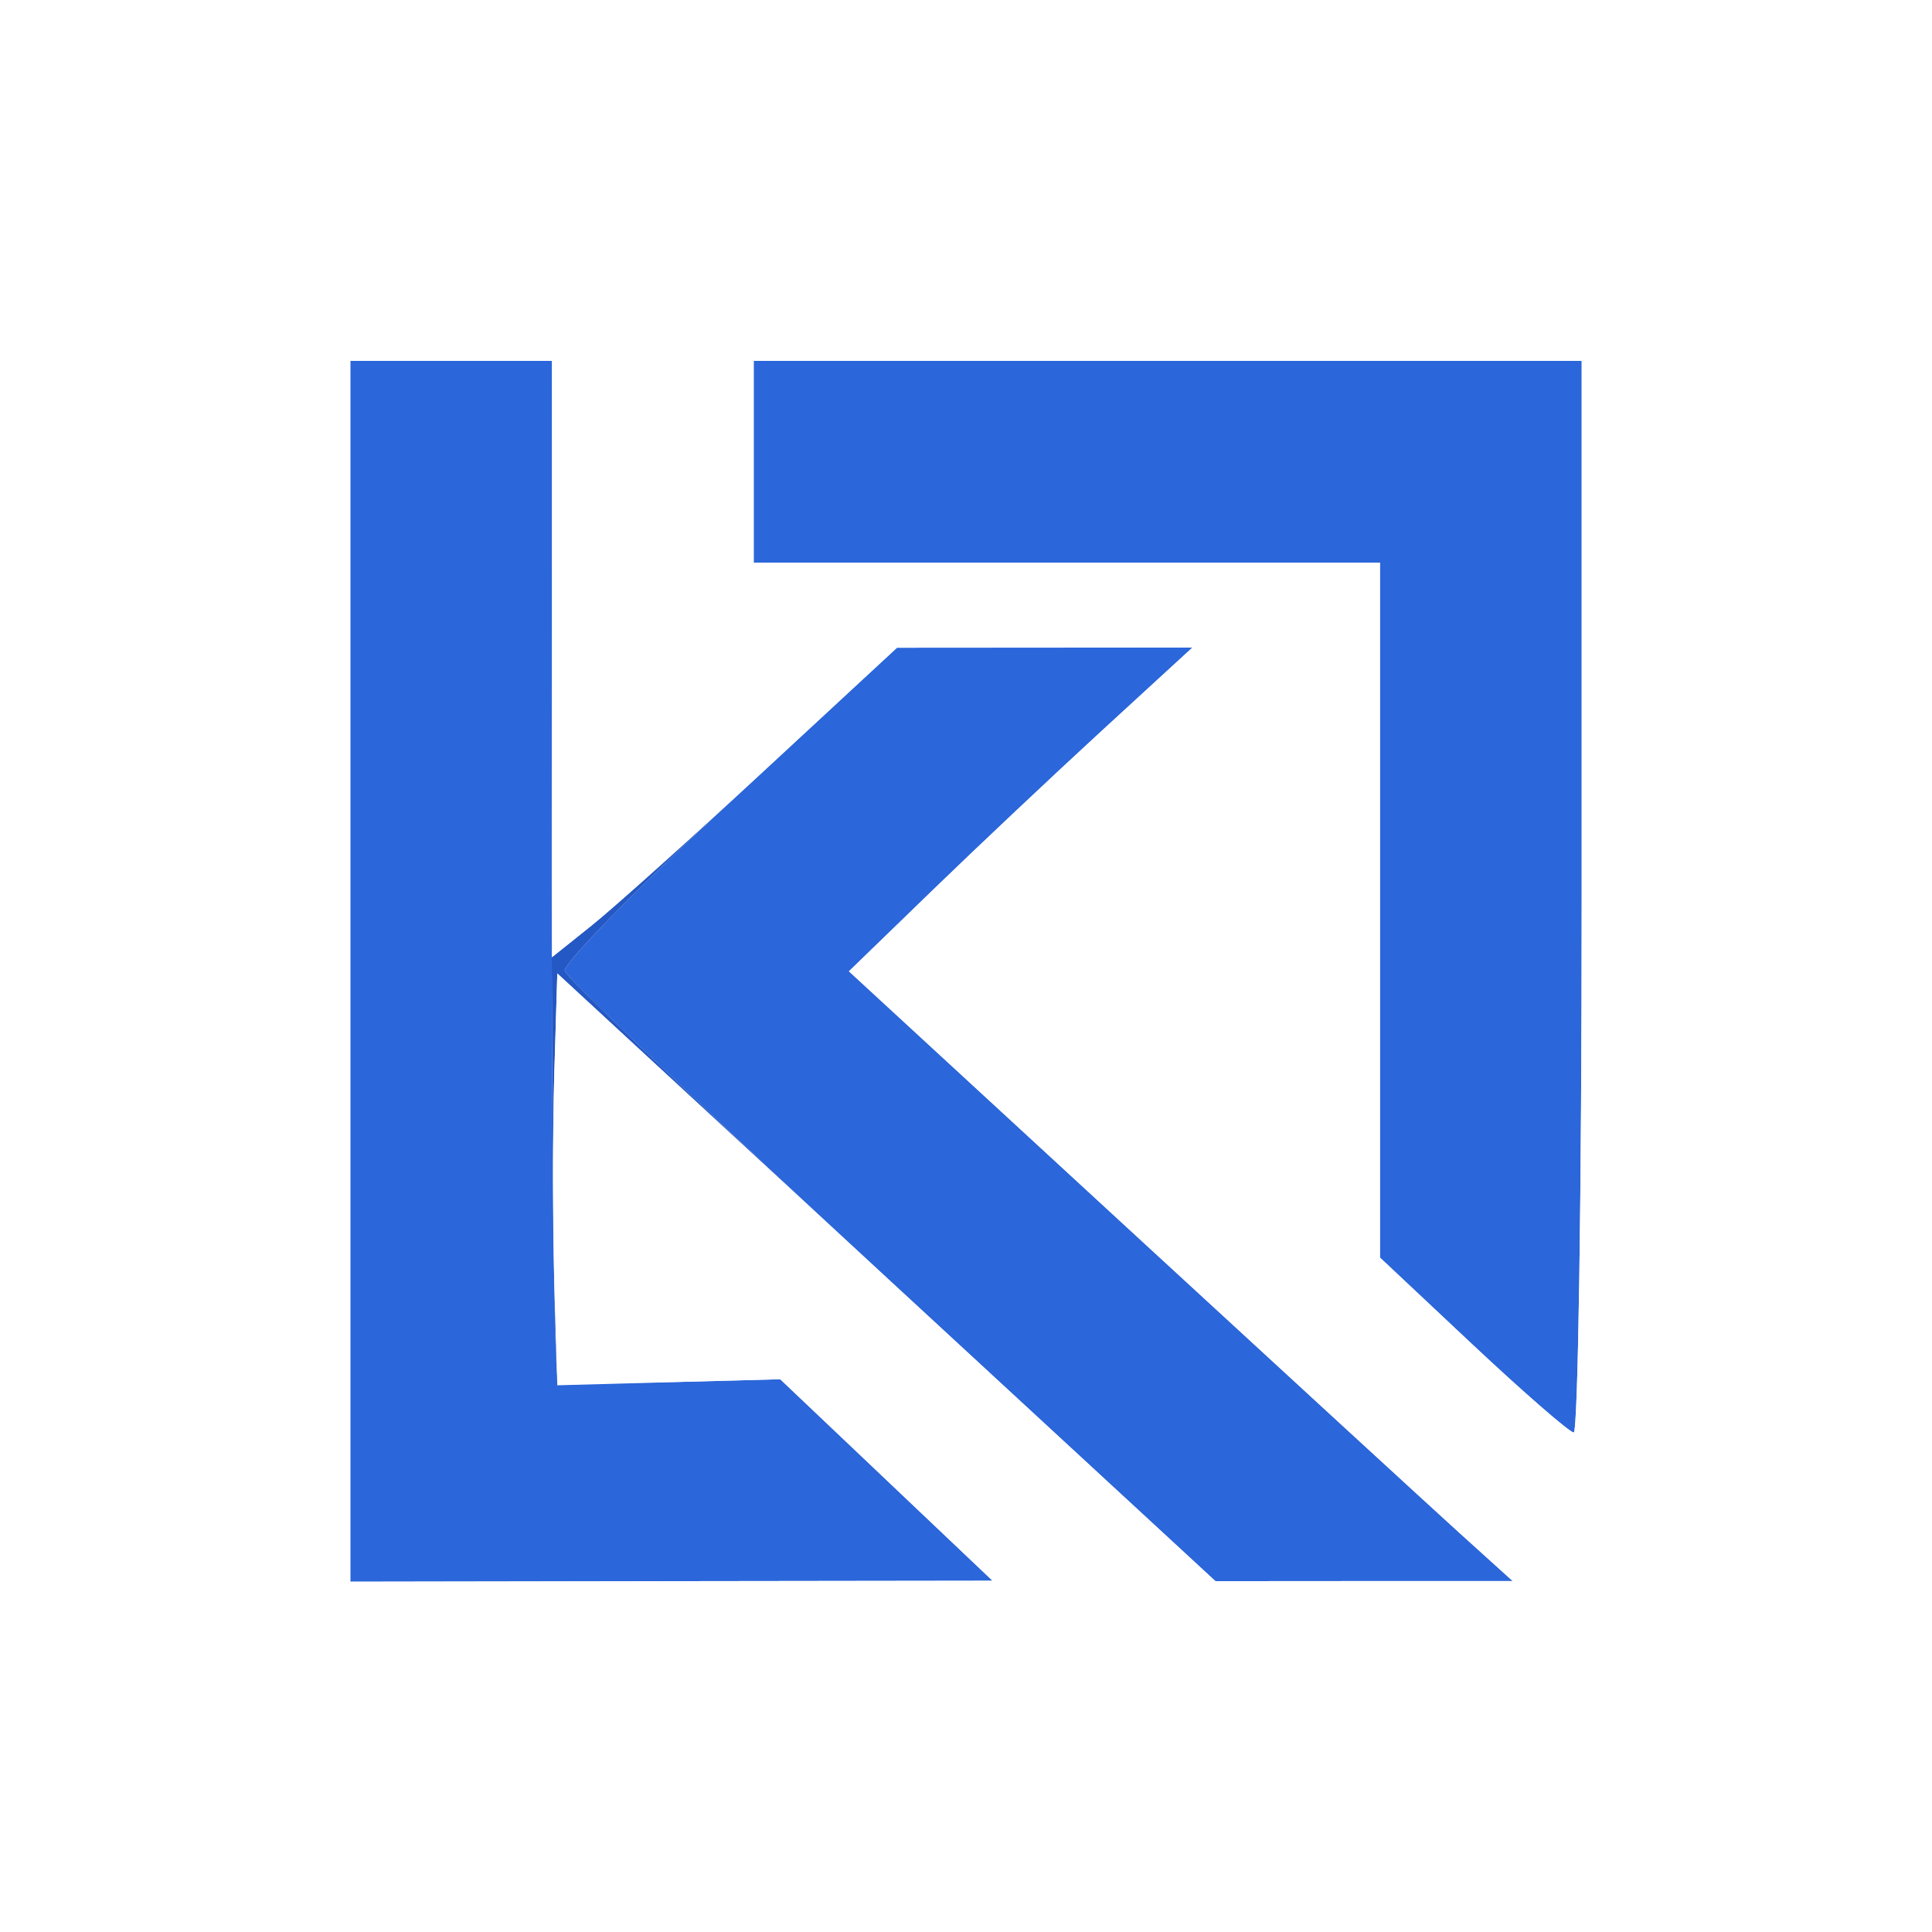
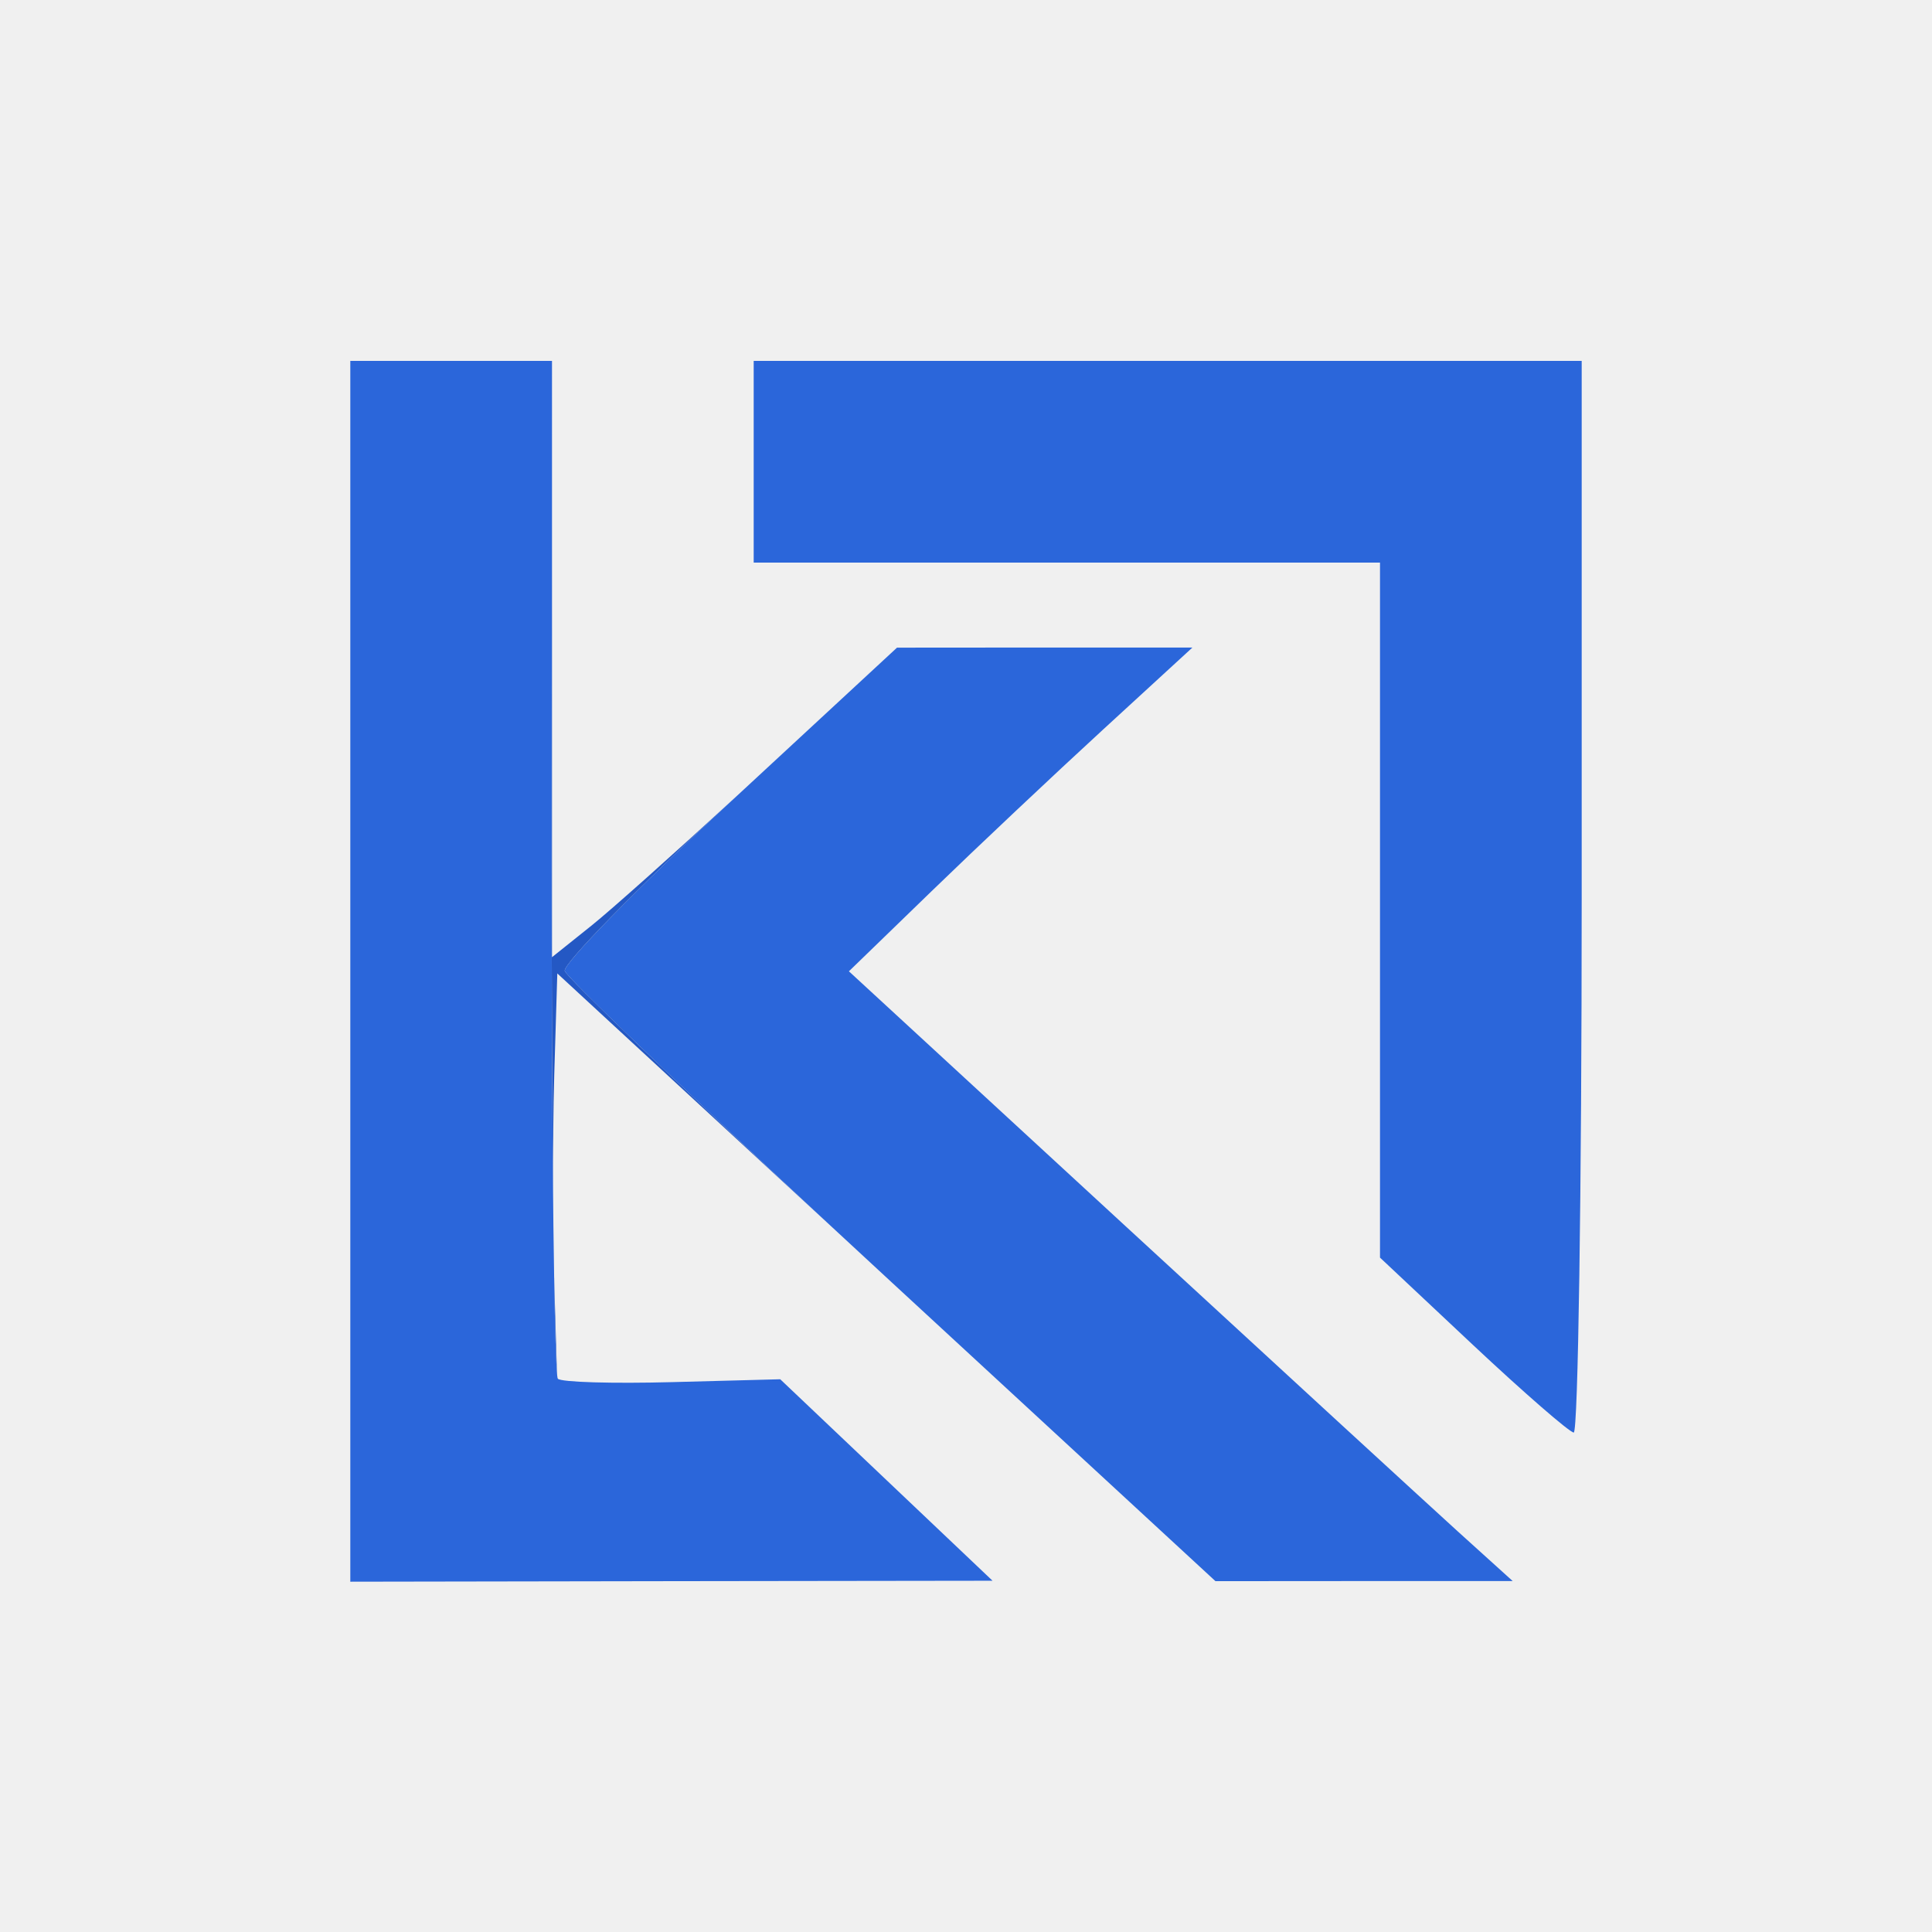
<svg xmlns="http://www.w3.org/2000/svg" width="182" height="182" viewBox="0 0 182 182">
  <g>
    <path d="M 149.00 84.50 C149.00,112.28 148.66,134.98 148.25,134.95 C147.84,134.92 143.56,131.20 138.75,126.69 L 130.00 118.47 L 130.00 53.00 L 71.00 53.00 L 71.00 34.00 L 149.00 34.00 ZM 83.50 139.42 L 93.50 148.91 L 63.25 148.95 L 33.00 149.00 L 33.00 34.00 L 51.99 34.00 L 51.97 81.64 C51.96,107.85 52.22,129.55 52.55,129.88 C52.87,130.21 57.72,130.35 63.32,130.20 L 73.50 129.93 ZM 137.28 144.22 L 142.50 148.94 L 128.50 148.94 L 114.50 148.95 L 84.00 120.80 C67.22,105.32 53.37,92.12 53.20,91.46 C53.04,90.81 60.01,83.68 68.70,75.64 L 84.50 61.01 L 98.42 61.00 L 112.33 61.00 L 103.92 68.72 C99.29,72.97 92.01,79.83 87.74,83.97 L 79.97 91.50 L 106.02 115.50 C120.35,128.70 134.42,141.62 137.28,144.22 Z" fill="#2B66DA" />
    <path d="M 51.97 81.64 L 51.99 34.00 L 52.00 34.00 L 52.00 90.17 L 55.75 87.17 C57.56,85.72 63.43,80.48 69.49,74.91 L 68.70 75.64 C60.01,83.68 53.04,90.81 53.20,91.46 C53.35,92.03 63.92,102.16 77.75,115.02 L 52.50 91.70 L 52.21 101.35 C52.12,104.35 52.09,108.45 52.10,112.41 C52.01,104.03 51.97,93.28 51.97,81.64 ZM 52.19 120.04 C52.20,120.28 52.21,120.52 52.21,120.75 L 52.47 129.39 C52.37,128.19 52.27,124.88 52.19,120.04 Z" fill="#2458C4" />
-     <path d="M 0.00 91.00 L 0.00 0.00 L 91.00 0.00 L 182.00 0.00 L 182.00 91.00 L 182.00 182.00 L 91.00 182.00 L 0.00 182.00 L 0.00 91.00 ZM 83.50 139.42 L 73.50 129.93 L 63.00 130.21 L 52.50 130.50 L 52.21 120.75 C52.06,115.39 52.06,106.66 52.21,101.35 L 52.50 91.70 L 83.50 120.33 L 114.50 148.95 L 128.50 148.94 L 142.50 148.94 L 137.28 144.22 C134.42,141.62 120.35,128.70 106.02,115.50 L 79.97 91.50 L 87.74 83.97 C92.01,79.83 99.29,72.97 103.92,68.72 L 112.33 61.00 L 98.42 61.01 L 84.50 61.02 L 72.00 72.59 C65.12,78.96 57.81,85.52 55.75,87.17 L 52.00 90.17 L 52.00 62.08 L 52.00 34.00 L 42.50 34.00 L 33.00 34.00 L 33.00 91.50 L 33.00 149.00 L 63.25 148.95 L 93.50 148.91 L 83.50 139.42 ZM 149.00 84.50 L 149.00 34.00 L 110.00 34.00 L 71.00 34.00 L 71.00 43.50 L 71.00 53.00 L 100.50 53.00 L 130.00 53.00 L 130.00 85.74 L 130.00 118.47 L 138.75 126.69 C143.56,131.20 147.84,134.92 148.25,134.95 C148.66,134.98 149.00,112.28 149.00,84.50 Z" fill="#FFFFFF" />
  </g>
</svg>
